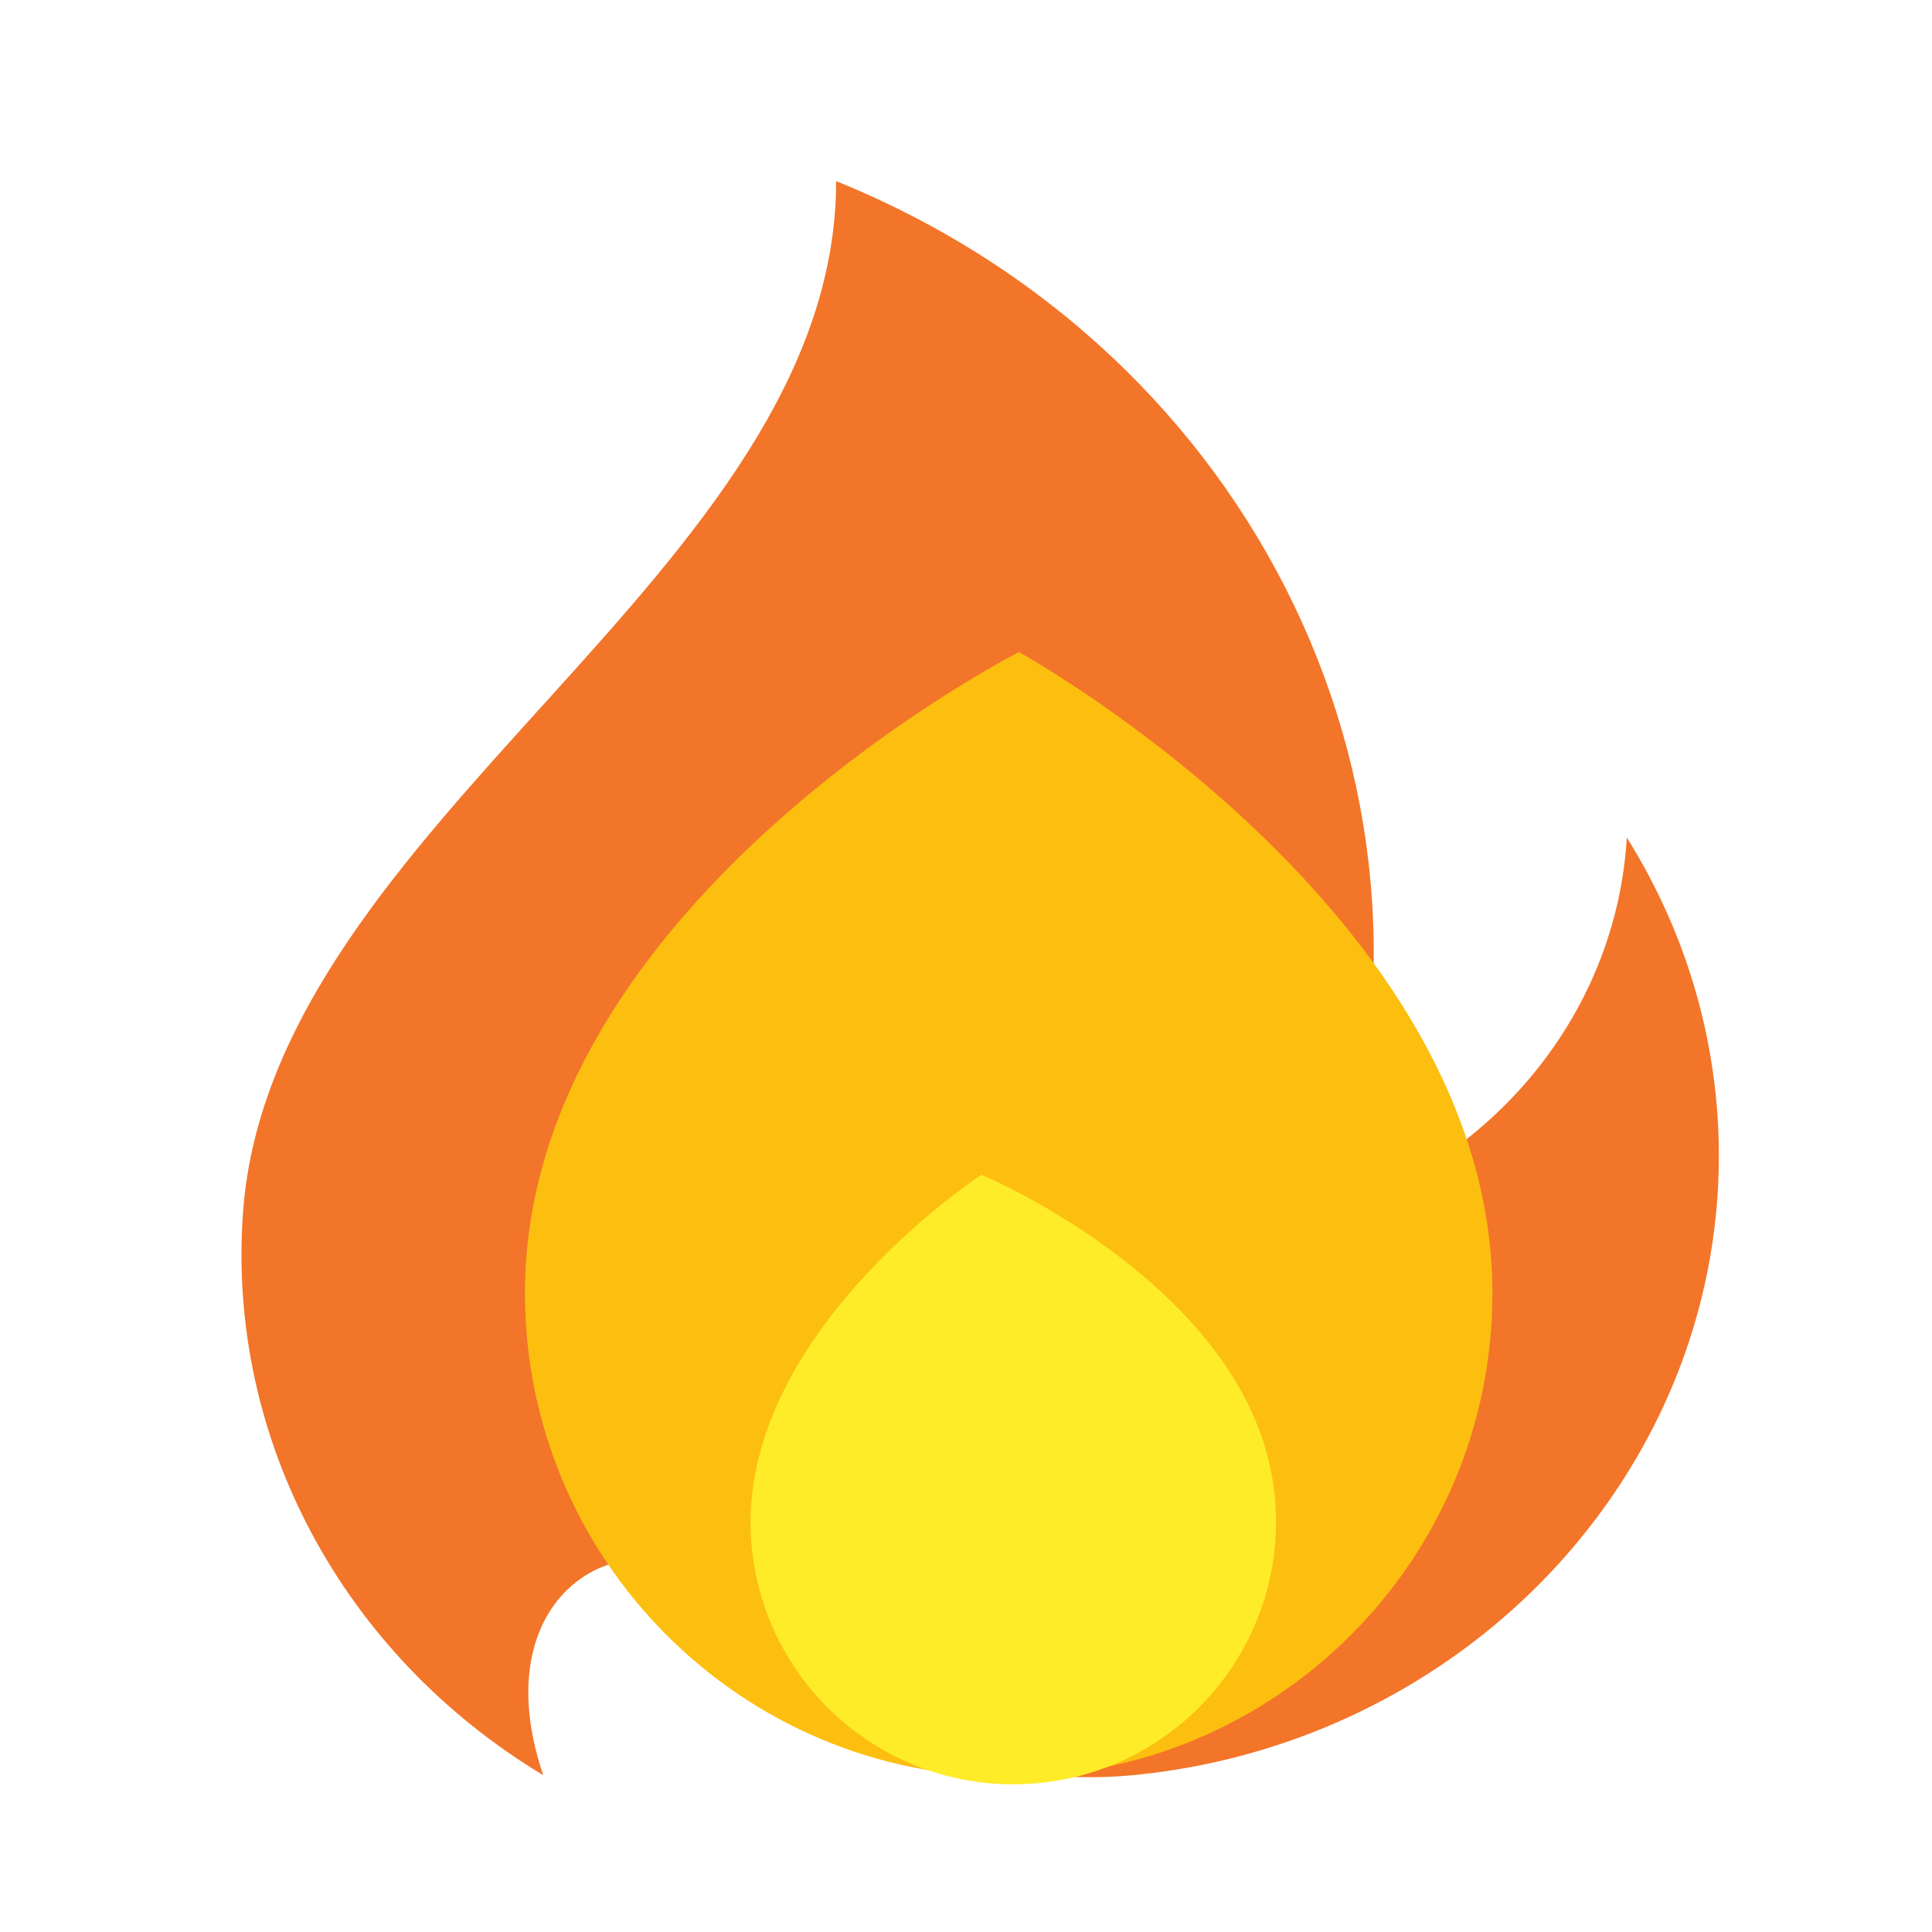
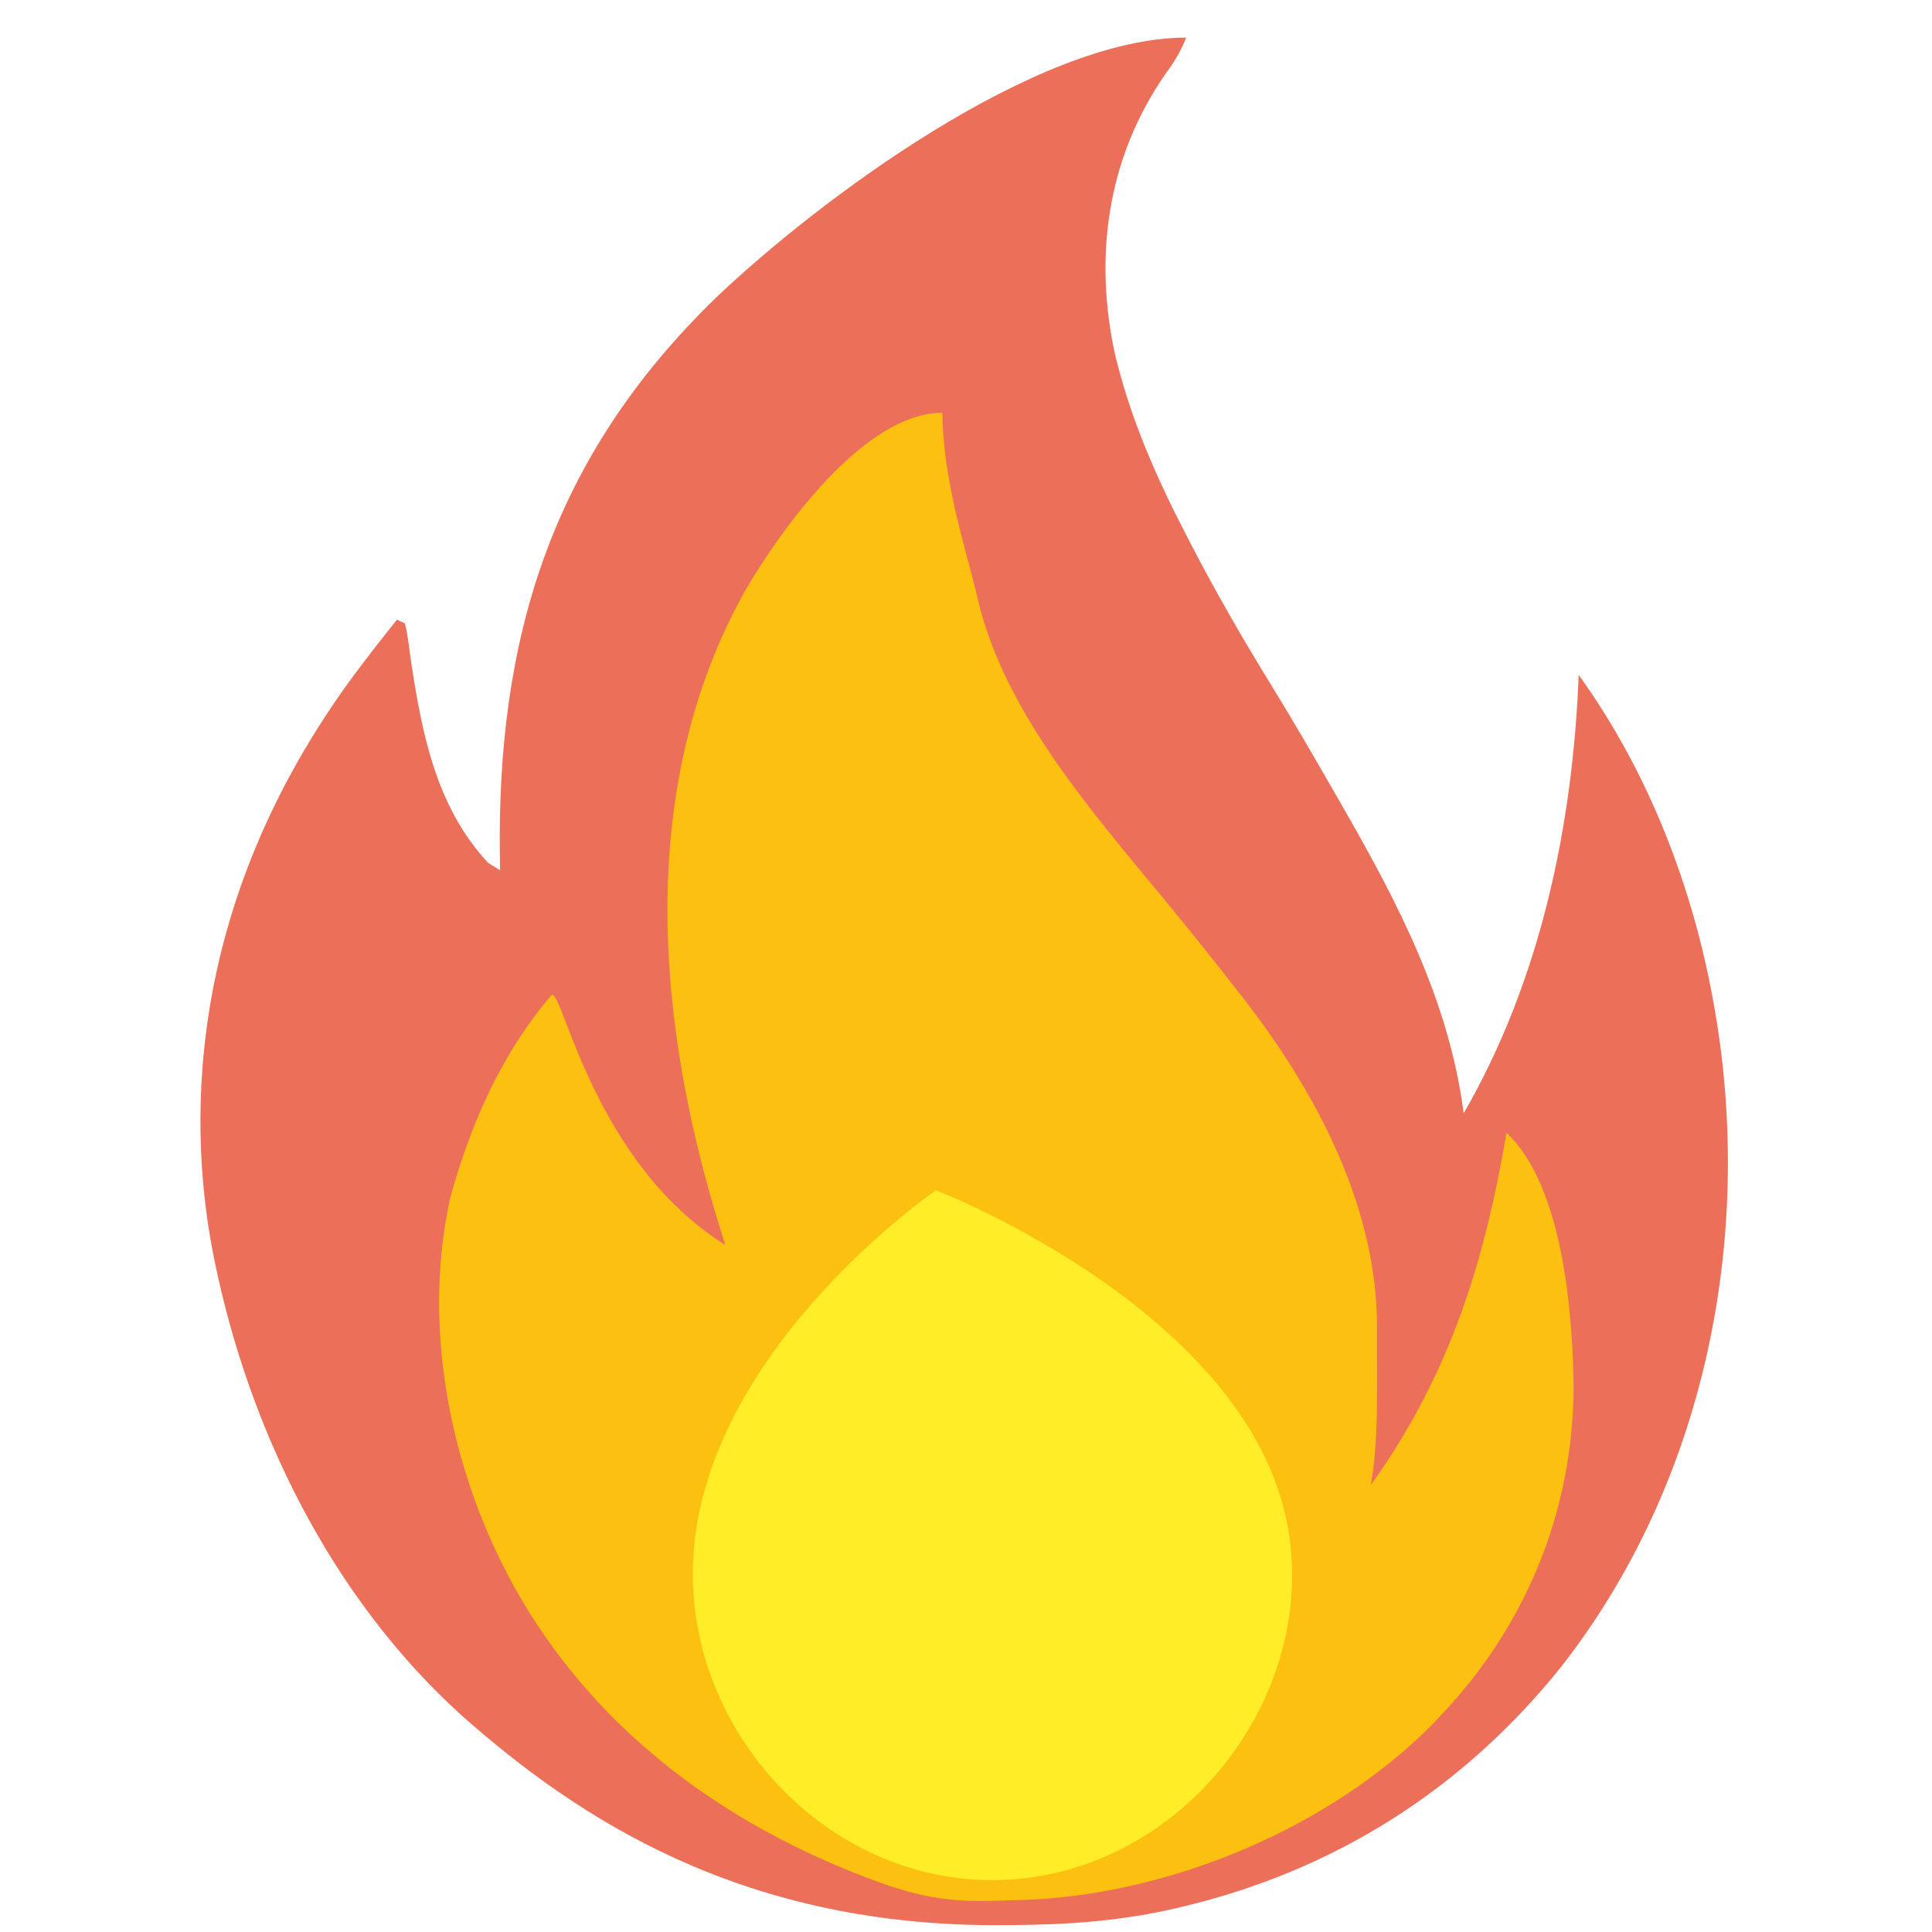
- <svg xmlns="http://www.w3.org/2000/svg" viewBox="0 0 32 32" id="vector">
-   <path id="path" d="M 8.998 29.403 C 7.88 26.117 10.825 24.797 12.327 26.698 C 13.83 28.6 16.267 29.64 18.759 29.403 C 22.442 29.052 25.665 26.899 27.322 23.757 C 28.977 20.616 28.835 16.891 26.945 13.872 C 26.779 16.693 24.842 19.143 22.032 20.084 C 24.38 13.238 20.827 5.823 13.849 3 C 13.849 9.487 4.491 13.612 4.025 20.084 C 3.755 23.821 5.664 27.396 8.998 29.403" fill="#f37529" fill-rule="evenodd" />
-   <path id="path_1" d="M 24.719 21.418 C 24.719 25.843 21.131 29.43 16.707 29.43 C 12.282 29.43 8.695 25.843 8.695 21.418 C 8.695 14.956 16.877 10.801 16.877 10.801 C 16.877 10.801 24.719 15.112 24.719 21.418" fill="#fcbf10" fill-rule="evenodd" />
-   <path id="path_2" d="M 21.109 24.736 C 21.367 27.125 19.639 29.271 17.249 29.529 C 14.859 29.786 12.713 28.058 12.456 25.667 C 12.079 22.178 16.256 19.458 16.256 19.458 C 16.256 19.458 20.742 21.33 21.109 24.736" fill="#ffec29" fill-rule="evenodd" />
+ <svg xmlns="http://www.w3.org/2000/svg" width="24" height="24" viewBox="0 0 24 24" version="1.1" id="svg1">
+   <defs id="defs1" />
+   <path d="m 14.735,0.467 c -0.066,0.167 -0.147,0.303 -0.256,0.449 -0.729,1.048 -0.893,2.282 -0.626,3.494 0.188,0.782 0.508,1.514 0.882,2.235 0.022,0.043 0.044,0.086 0.067,0.13 0.311,0.598 0.647,1.18 1.002,1.756 0.277,0.45 0.54,0.906 0.802,1.363 0.039,0.067 0.039,0.067 0.078,0.136 0.695,1.208 1.322,2.425 1.498,3.8 0.973,-1.684 1.358,-3.624 1.429,-5.446 0.871,1.208 1.42,2.643 1.675,4.073 0.008,0.044 0.016,0.089 0.024,0.135 0.469,2.778 -0.116,5.806 -1.911,8.106 -1.207,1.512 -2.823,2.559 -4.798,3.008 -0.039,0.009 -0.078,0.018 -0.119,0.027 -0.784,0.167 -1.49,0.182 -2.15,0.182 C 9.165,23.906 7.156,22.566 5.745,21.319 4.097,19.833 3.087,17.728 2.665,15.661 2.346,14.113 2.232,11.301 4.42,8.355 4.587,8.134 4.757,7.915 4.931,7.698 l 0.099,0.046 c 0.044,0.177 0.057,0.359 0.086,0.538 0.134,0.864 0.314,1.757 0.948,2.437 l 0.148,0.092 c -8.08e-4,-0.044 -0.002,-0.088 -0.002,-0.134 C 6.166,7.957 6.831,5.699 8.896,3.696 10.149,2.504 12.858,0.467 14.735,0.467 Z" fill="#ec6f59" id="path1" style="stroke-width:0.047" />
+   <path d="m 11.706,5.128 c 9.5e-4,0.044 0.002,0.088 0.003,0.134 0.032,0.647 0.192,1.252 0.362,1.877 0.031,0.116 0.06,0.234 0.087,0.351 0.339,1.38 1.415,2.604 2.315,3.696 0.319,0.387 0.633,0.777 0.939,1.173 0.03,0.038 0.059,0.077 0.09,0.116 0.887,1.16 1.602,2.55 1.604,4.004 0.001,0.255 -0.001,0.239 2.66e-4,0.762 -3.99e-4,0.408 -0.008,0.804 -0.077,1.207 0.977,-1.363 1.411,-2.763 1.685,-4.376 0.71,0.668 0.824,2.272 0.834,3.179 -0.013,1.509 -0.577,2.925 -1.643,4.051 -0.045,0.047 -0.089,0.095 -0.136,0.143 -1.253,1.249 -3.186,2.077 -5.008,2.155 -0.631,0.015 -1.037,0.073 -1.835,-0.216 C 9.258,22.78 7.793,21.788 6.787,20.349 6.724,20.256 6.724,20.256 6.659,20.162 5.665,18.642 5.205,16.651 5.591,14.887 5.842,13.976 6.221,13.098 6.854,12.358 6.996,12.309 7.371,14.437 9.01,15.466 8.999,15.431 8.988,15.396 8.977,15.36 8.154,12.766 7.873,9.782 9.273,7.309 9.693,6.596 10.727,5.128 11.706,5.128 Z" fill="#f9d05b" id="path2" style="fill:#fcc010;fill-opacity:1;stroke-width:0.065" />
+   <path id="path_2" d="m 16.03,19.179 c 0.221,1.979 -1.299,3.944 -3.344,4.158 -2.044,0.213 -3.838,-1.405 -4.058,-3.386 -0.322,-2.891 2.999,-5.165 2.999,-5.165 0,0 4.088,1.572 4.402,4.394" fill="#ffed28" style="stroke-width:0.981" />
</svg>
